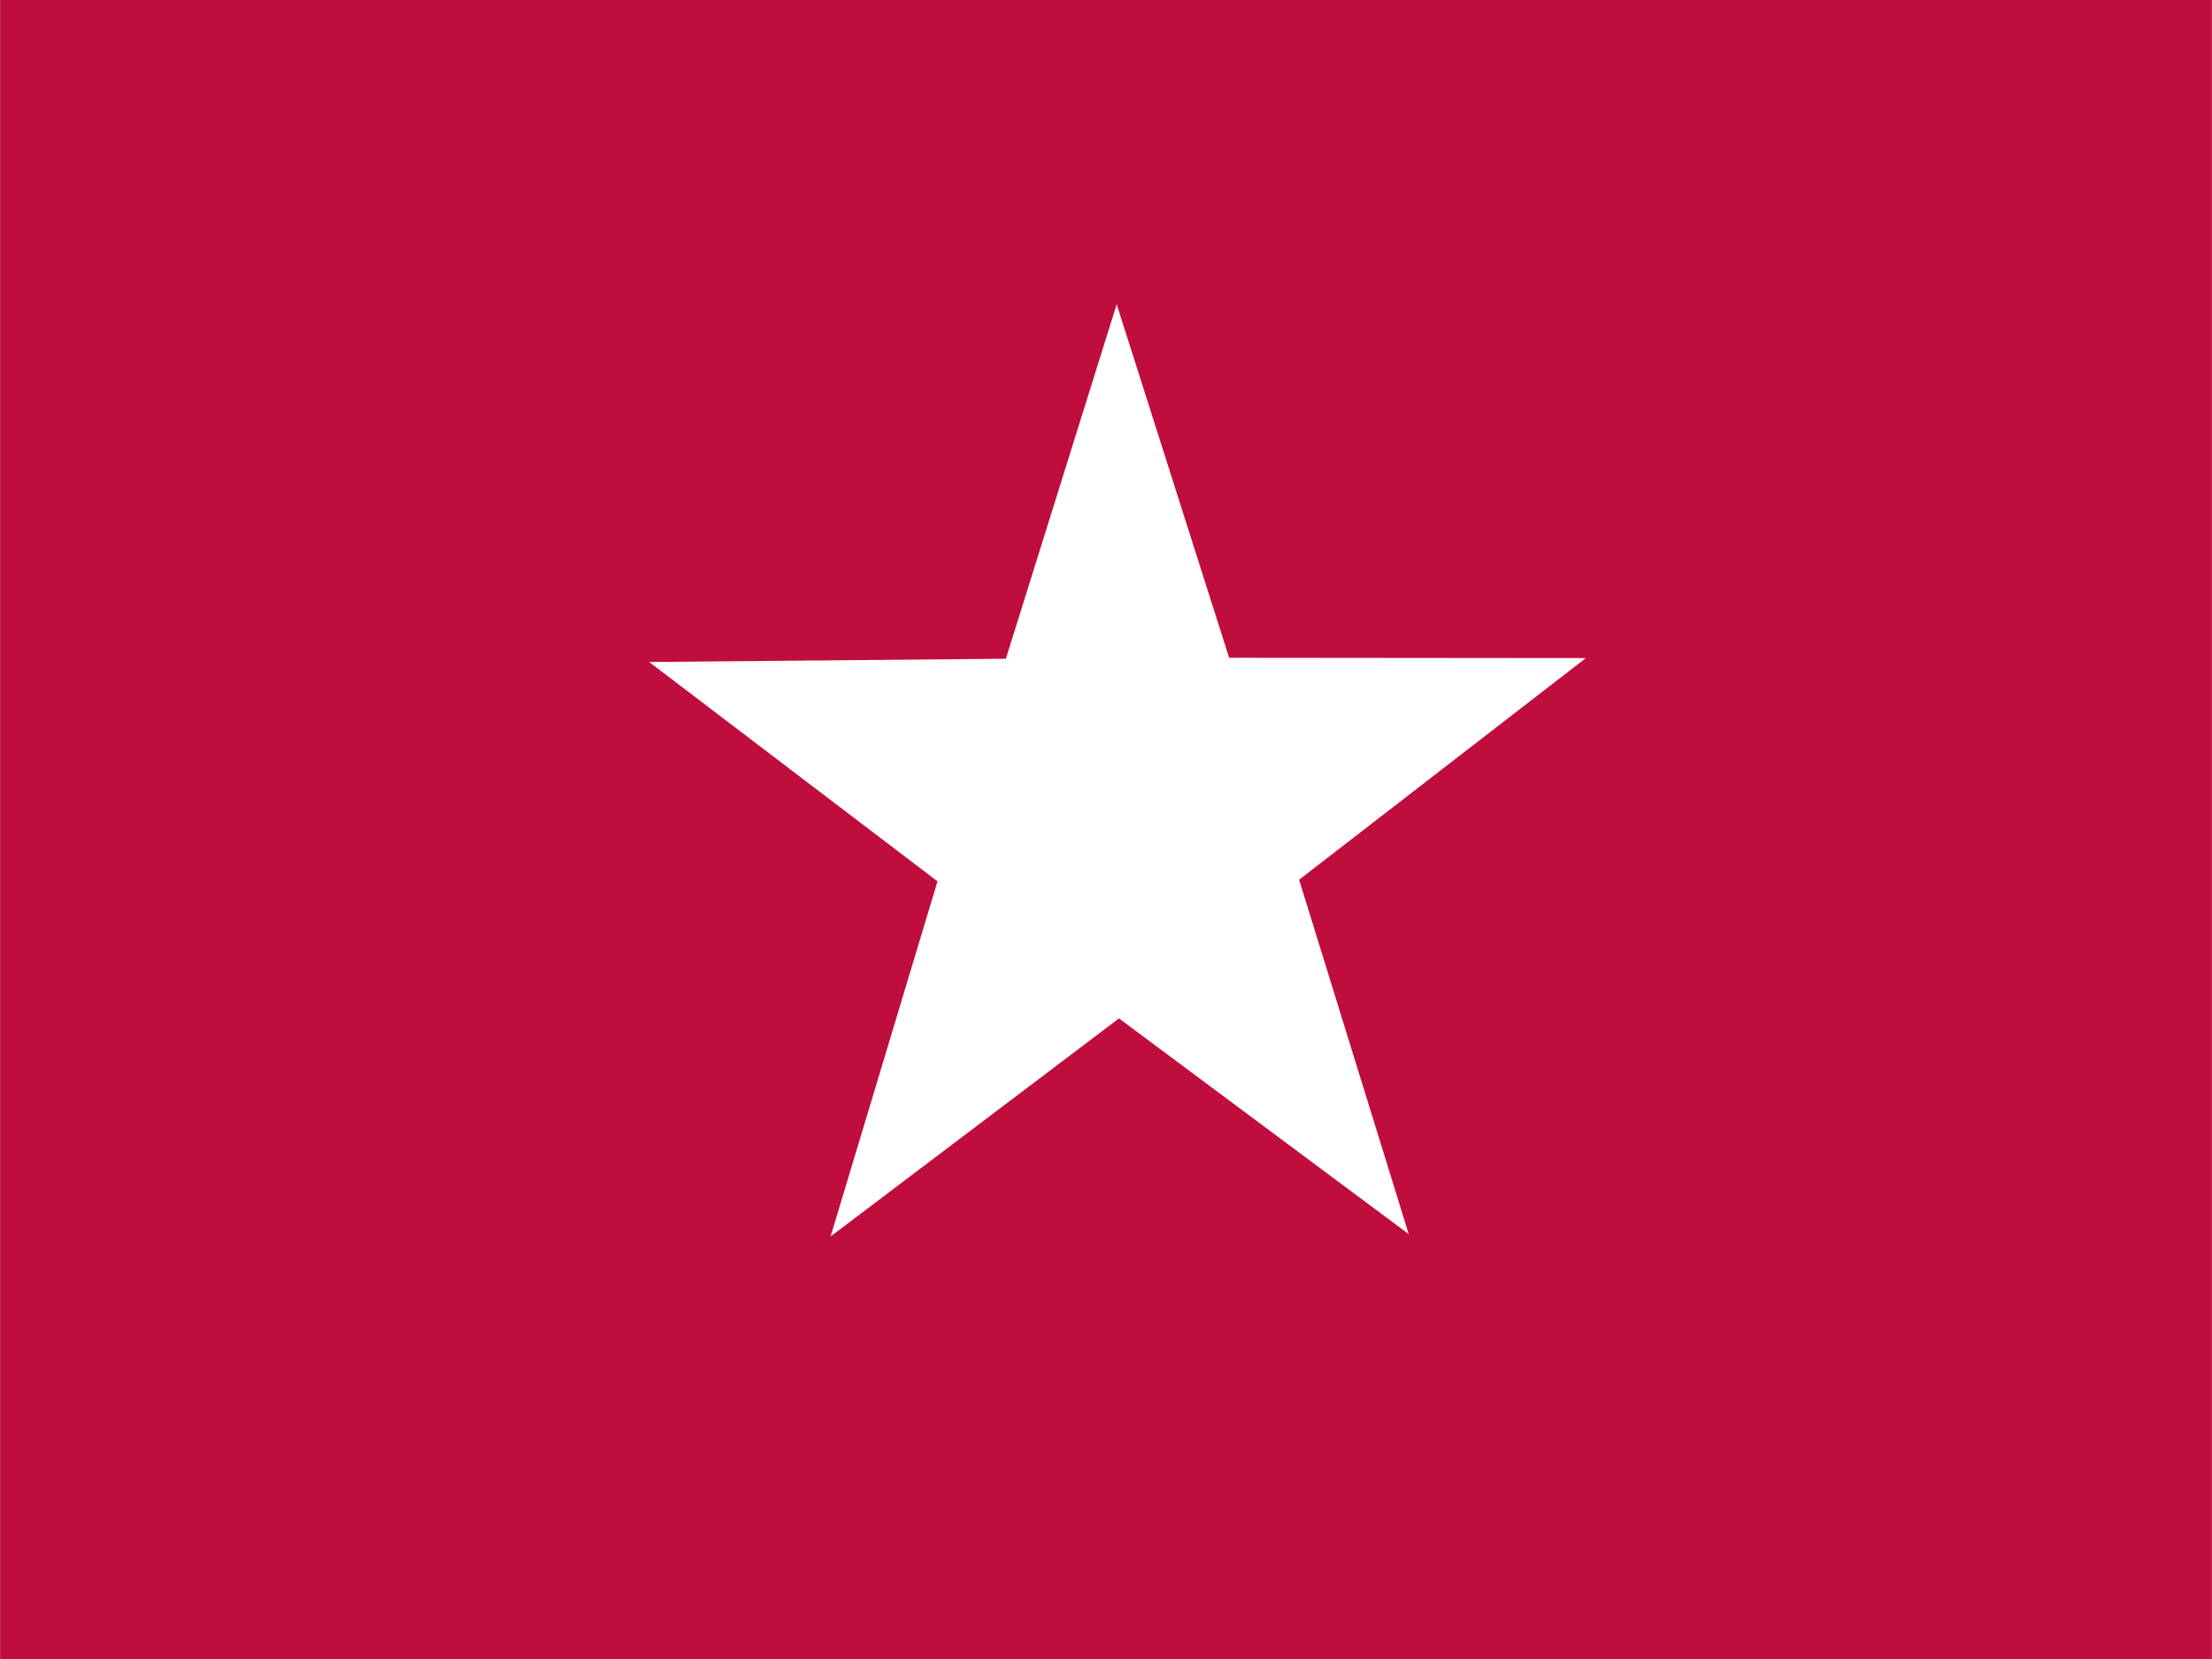
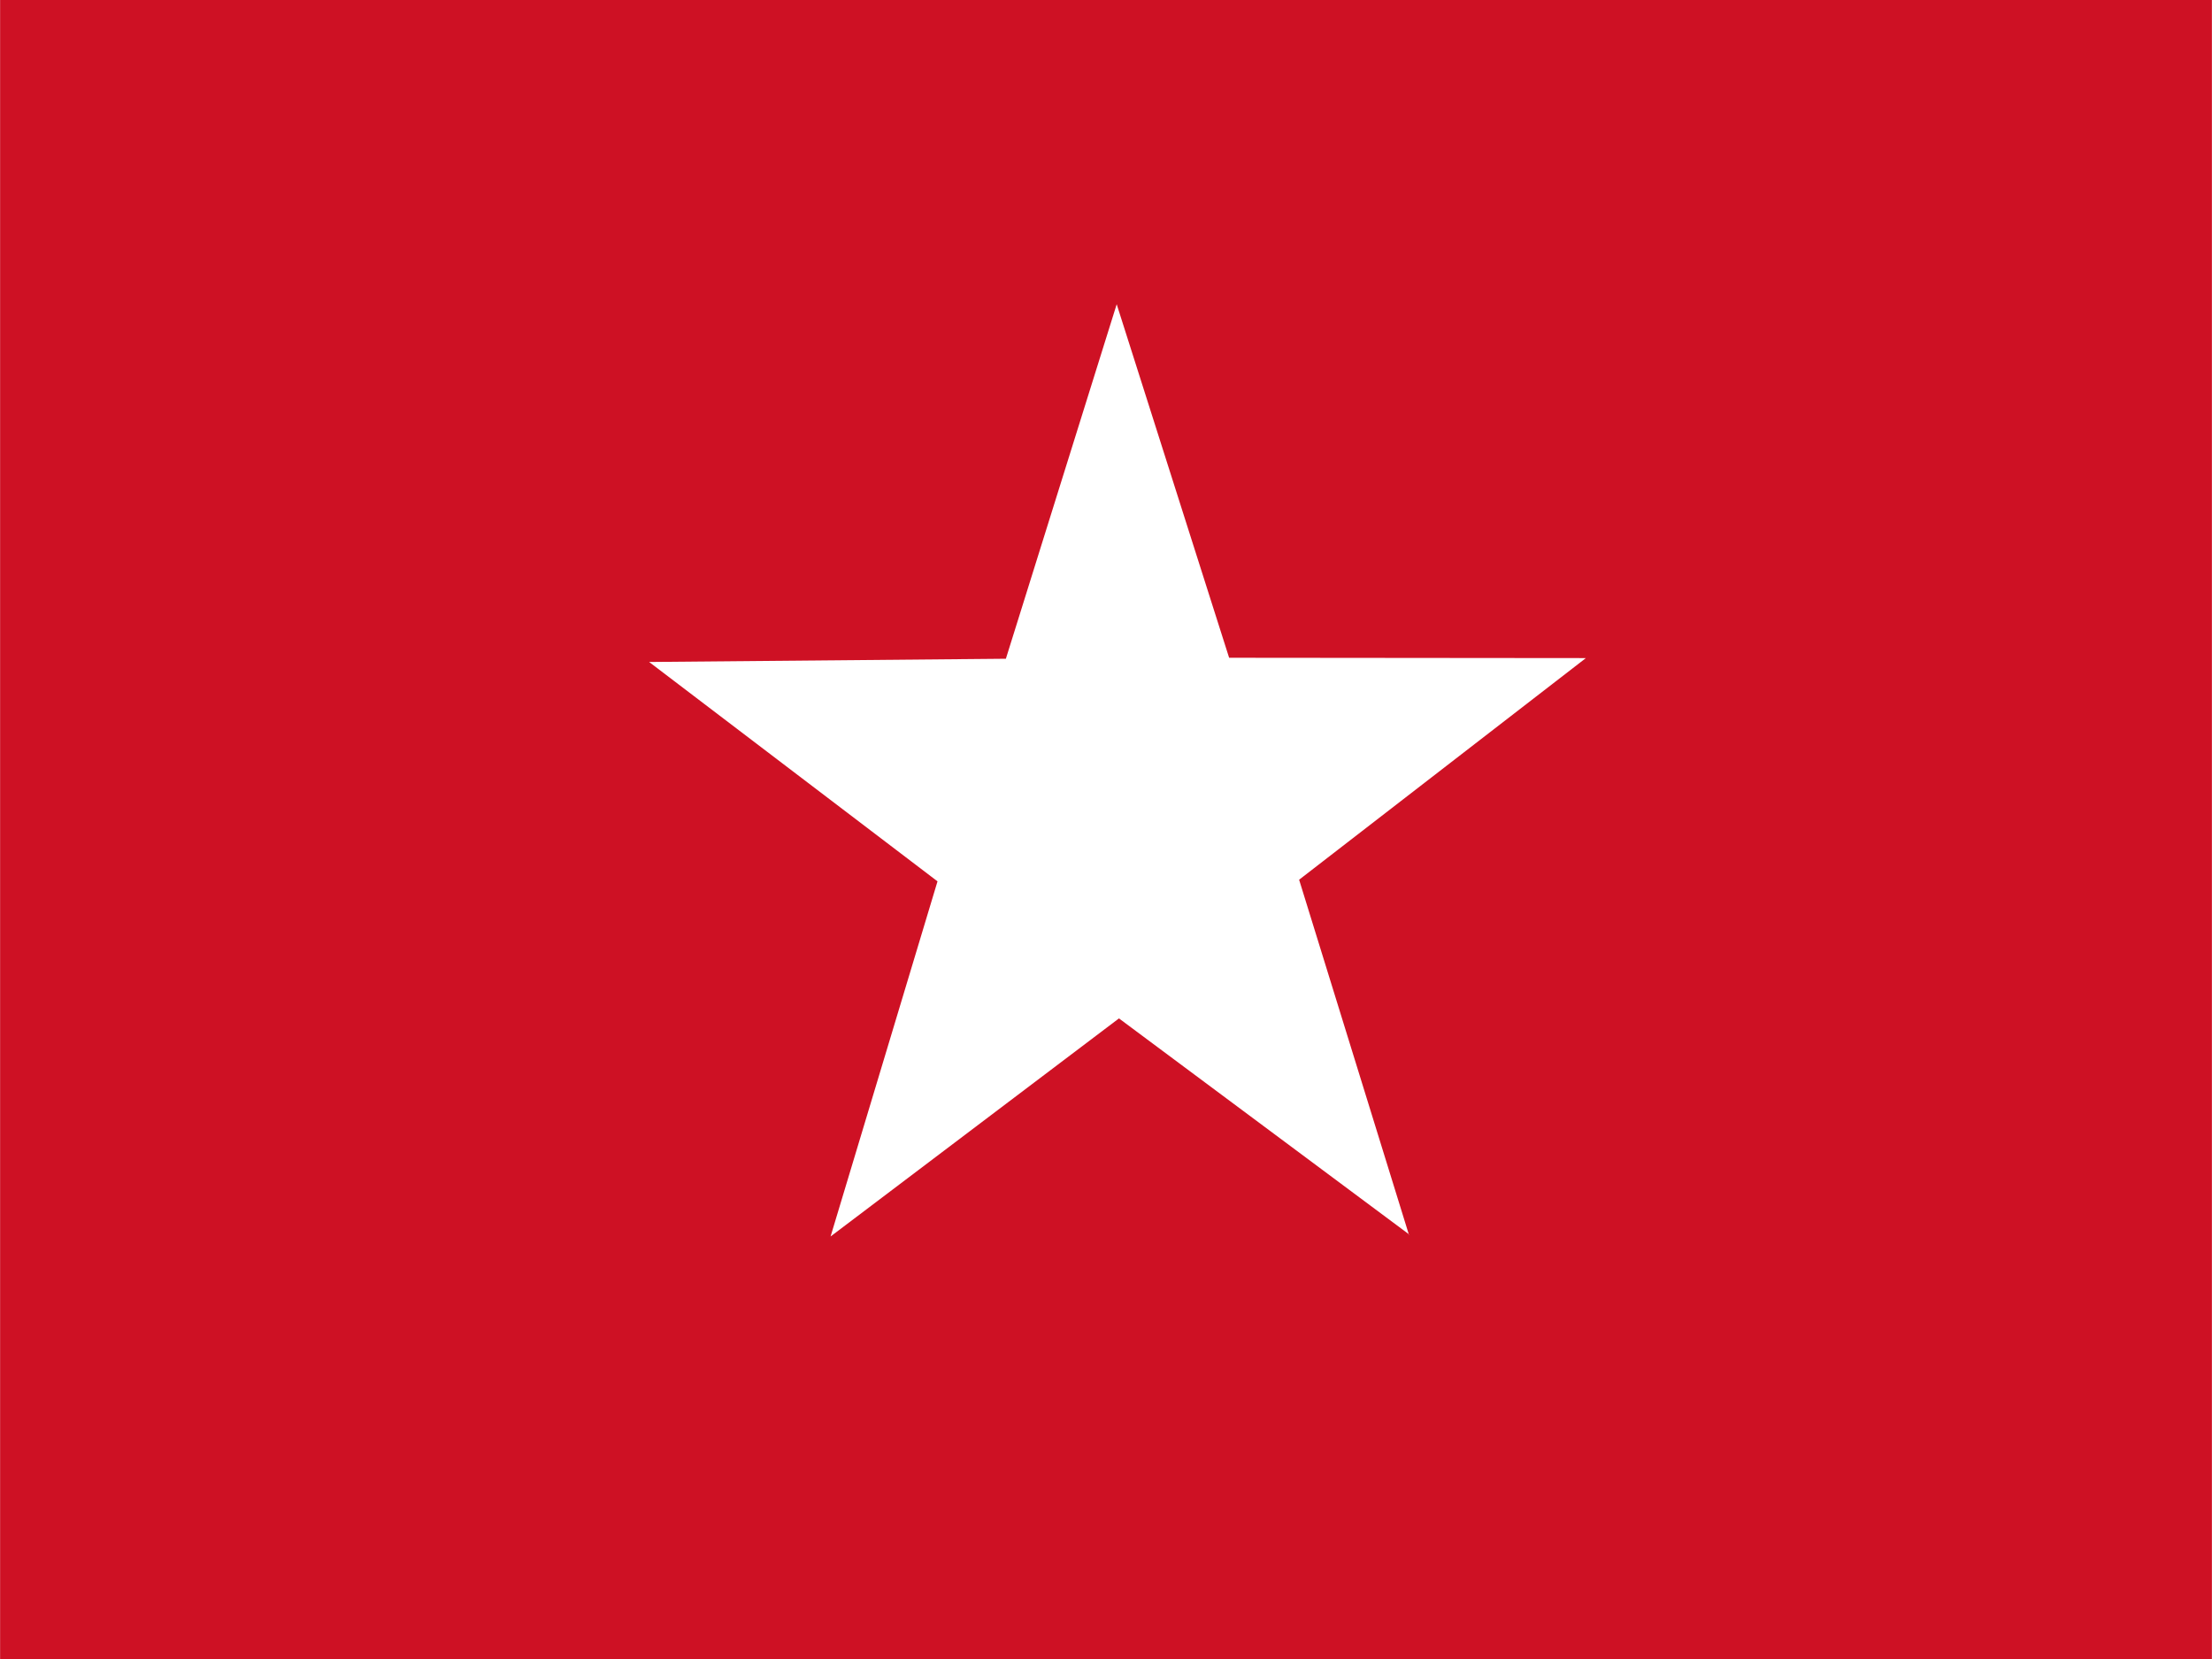
<svg xmlns="http://www.w3.org/2000/svg" id="flag-icons-vn" viewBox="0 0 640 480">
  <defs>
    <clipPath id="vn-a">
      <path fill-opacity=".7" d="M-85.3 0h682.6v512H-85.3z" />
    </clipPath>
  </defs>
  <g fill-rule="evenodd" clip-path="url(#vn-a)" transform="translate(80) scale(.9375)">
-     <path fill="#bf0d3e" d="M-128 0h768v512h-768z" />
+     <path fill="#ce1124" d="M-128 0h768v512h-768z" />
    <path fill="#ffffff" d="M349.6 381 260 314.3l-89 67.3L204 272l-89-67.7 110.1-1 34.2-109.4L294 203l110.1.1-88.5 68.4 33.9 109.6z" />
  </g>
</svg>
